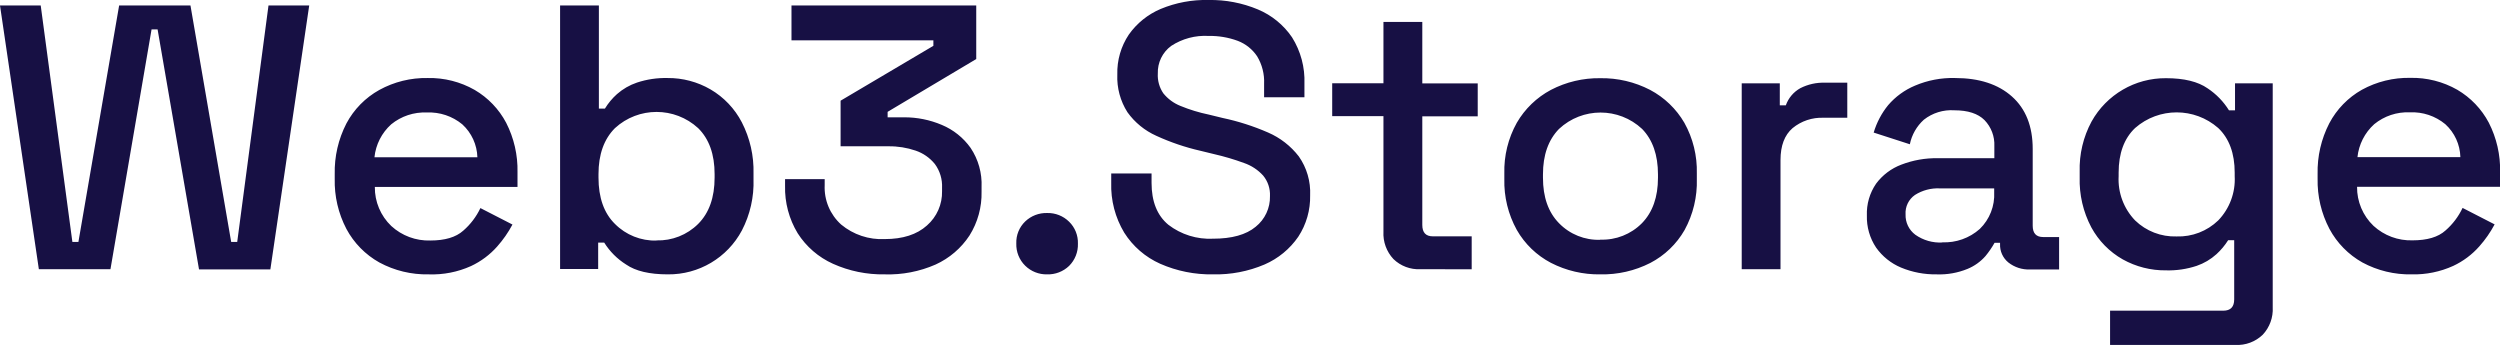
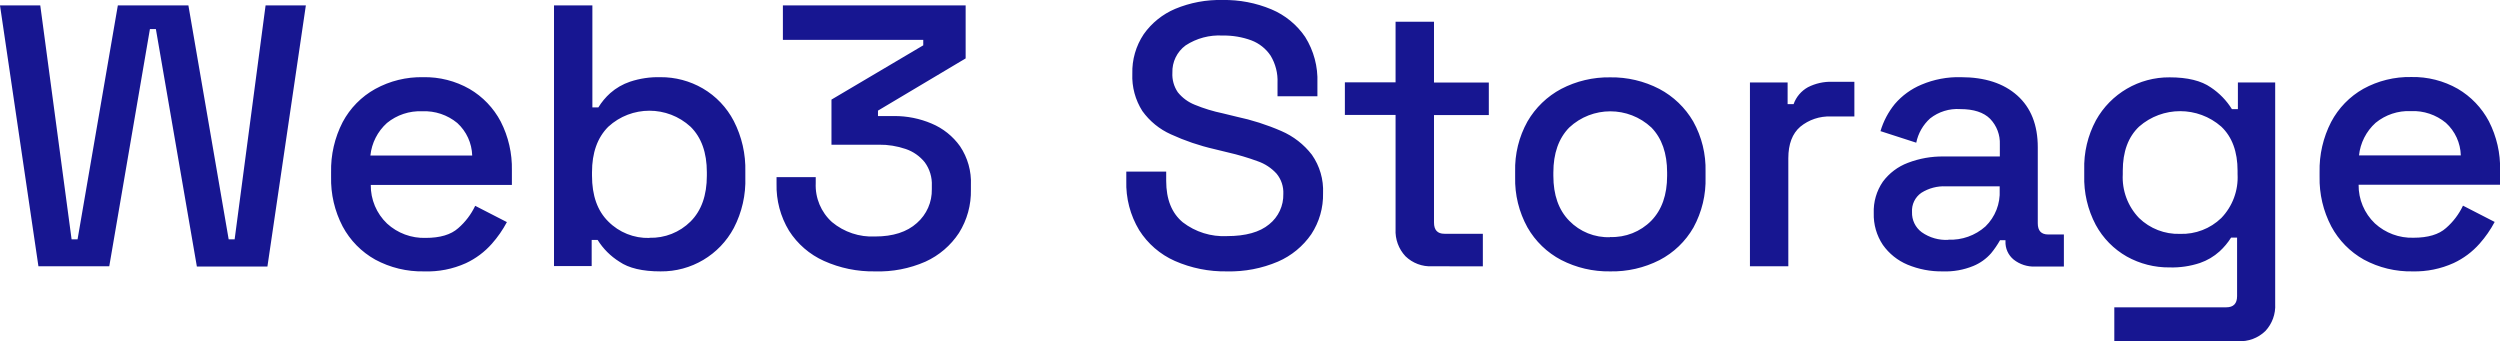
- <svg xmlns="http://www.w3.org/2000/svg" viewBox="0 0 455.6 62.81">
-   <path d="M7.08 49.06L0 1h7.42l5.77 43.09h1.1L21.71 1h13l7.42 43.09h1.1L48.93 1h7.42l-7.08 48.1h-13L28.72 5.36h-1.1l-7.49 43.7zM78.13 50a18.11 18.11 0 01-9-2.17 15.24 15.24 0 01-6-6.11A18.76 18.76 0 0161 32.57v-.82a19.23 19.23 0 012.13-9.25 15.09 15.09 0 016-6.11 17.59 17.59 0 018.83-2.17 16.57 16.57 0 018.55 2.17 15.1 15.1 0 015.74 6 18.86 18.86 0 012.06 9v2.68h-26a9.69 9.69 0 003 7.12 10.06 10.06 0 007.11 2.64c2.66 0 4.66-.59 6-1.79a12.57 12.57 0 003.13-4.12l5.84 3a20.57 20.57 0 01-2.78 4 14.65 14.65 0 01-4.78 3.57 17.26 17.26 0 01-7.7 1.51zm-9.89-21.34H87a8.46 8.46 0 00-2.75-6 9.48 9.48 0 00-6.46-2.16 9.62 9.62 0 00-6.5 2.16 9.36 9.36 0 00-3.05 6zM121.7 50q-5 0-7.59-1.79a12.57 12.57 0 01-4-4h-1.1v4.81h-6.94V1h7.07v18.79h1.1a11.78 11.78 0 012.2-2.64 10.67 10.67 0 013.64-2.1 16.43 16.43 0 015.57-.83 15.33 15.33 0 017.83 2.07 14.89 14.89 0 015.71 6 19.33 19.33 0 012.13 9.35v1A18.91 18.91 0 01135.2 42a15.1 15.1 0 01-13.5 8zm-2.06-6.19a10.33 10.33 0 007.59-3q3-3 3-8.46v-.61q0-5.43-3-8.39a11.21 11.21 0 00-15.16 0q-3 3-3 8.39v.61q0 5.51 3 8.46a10.27 10.27 0 007.57 3.03zM161.21 50a22 22 0 01-9.41-1.93 14.87 14.87 0 01-6.43-5.56 15.93 15.93 0 01-2.3-8.66v-1.21h7.22v1.1a9.1 9.1 0 003 7.18 11.53 11.53 0 007.94 2.65q4.95 0 7.7-2.48a8.05 8.05 0 002.75-6.25v-.62a6.77 6.77 0 00-1.31-4.33 7.68 7.68 0 00-3.5-2.44 14.77 14.77 0 00-4.95-.79h-8.73v-8.31l16.91-10v-1h-25.86V1h33.67v9.76l-16.15 9.62v1h3a17.35 17.35 0 016.87 1.38 12.2 12.2 0 015.25 4.19 11.87 11.87 0 012 7.14v.83a14.41 14.41 0 01-2.2 8 14.66 14.66 0 01-6.18 5.29 21.45 21.45 0 01-9.29 1.79zM190.83 50a5.51 5.51 0 01-4-1.58 5.44 5.44 0 01-1.62-4.06 5.3 5.3 0 011.62-4 5.56 5.56 0 014-1.54 5.5 5.5 0 014 1.58 5.35 5.35 0 011.61 4 5.47 5.47 0 01-1.61 4.06 5.54 5.54 0 01-4 1.54zM221.06 50a22.88 22.88 0 01-9.62-1.93 14.94 14.94 0 01-6.56-5.67 16.66 16.66 0 01-2.37-9.1v-1.69h7.35v1.72q0 5.09 3.06 7.63a12.35 12.35 0 008.14 2.54q5.16 0 7.77-2.17a6.93 6.93 0 002.61-5.6A5.47 5.47 0 00230.2 32a8.39 8.39 0 00-3.5-2.3 44.79 44.79 0 00-5.43-1.61l-2.54-.62a41.16 41.16 0 01-8-2.72 13 13 0 01-5.26-4.29 11.87 11.87 0 01-1.85-6.87 12.48 12.48 0 012.1-7.29 13.58 13.58 0 015.8-4.67A21.35 21.35 0 01220.24 0a22.25 22.25 0 019 1.72 14.12 14.12 0 016.22 5.08 14.86 14.86 0 012.26 8.46v2.47h-7.35v-2.47a8.92 8.92 0 00-1.27-5 7.42 7.42 0 00-3.54-2.82 14.51 14.51 0 00-5.29-.89 11.28 11.28 0 00-6.84 1.82A6 6 0 00211 13.4a5.82 5.82 0 001 3.6 7.62 7.62 0 003.12 2.3 29 29 0 005.16 1.58l2.54.62a43 43 0 018.25 2.64 14.18 14.18 0 015.63 4.37 11.44 11.44 0 012.06 7.08 13.25 13.25 0 01-2.16 7.55 14.41 14.41 0 01-6.15 5.06 22.58 22.58 0 01-9.39 1.8zM258.86 49.06a6.58 6.58 0 01-4.92-1.85 6.79 6.79 0 01-1.82-5V21.17h-9.34v-6h9.34V4h7.08v11.2h10.1v6h-10.1V41q0 2.07 1.92 2.07h7.08v6zM291.64 50a19 19 0 01-9-2.1 15.37 15.37 0 01-6.22-6 18.23 18.23 0 01-2.27-9.28v-1a18 18 0 012.27-9.24 15.73 15.73 0 016.22-6 18.86 18.86 0 019-2.13 19.06 19.06 0 019.07 2.13 15.74 15.74 0 016.25 6 18 18 0 012.27 9.24v1a18.23 18.23 0 01-2.23 9.3 15.39 15.39 0 01-6.25 6 19.17 19.17 0 01-9.11 2.08zm0-6.33a10.12 10.12 0 007.59-3q2.92-3 2.92-8.28v-.61q0-5.3-2.89-8.28a11.09 11.09 0 00-15.15 0q-2.92 3-2.92 8.28v.61q0 5.3 2.92 8.28a10 10 0 007.53 3.03zM317.41 49.06V15.19h6.94v4h1.1a5.78 5.78 0 012.64-3.12 9.21 9.21 0 014.5-1h4.06v6.39h-4.33a8.36 8.36 0 00-5.64 1.89c-1.46 1.26-2.2 3.19-2.2 5.81v19.9zM352.93 50a16.22 16.22 0 01-6.49-1.24 10.57 10.57 0 01-4.54-3.64 10 10 0 01-1.68-5.84 9.61 9.61 0 011.68-5.81 10.23 10.23 0 014.61-3.47 17.66 17.66 0 016.63-1.17h10.31v-2.2a6.41 6.41 0 00-1.79-4.74q-1.79-1.79-5.5-1.79a8.1 8.1 0 00-5.56 1.72 8.22 8.22 0 00-2.55 4.47l-6.59-2.13a14.4 14.4 0 012.64-5 13.11 13.11 0 014.9-3.56 17.42 17.42 0 017.28-1.38q6.6 0 10.38 3.37t3.78 9.55v14c0 1.38.64 2.06 1.92 2.06h2.89v5.91h-5.29a6 6 0 01-3.96-1.28 4.12 4.12 0 01-1.51-3.37v-.21h-1a16.87 16.87 0 01-1.65 2.41 8.81 8.81 0 01-3.27 2.34 13.5 13.5 0 01-5.64 1zm1-5.84a9.68 9.68 0 006.87-2.44 8.7 8.7 0 002.62-6.7v-.69h-9.9a7.79 7.79 0 00-4.54 1.2 4 4 0 00-1.71 3.54 4.43 4.43 0 001.78 3.71 7.8 7.8 0 004.95 1.41zM379 32.3v-1a18.13 18.13 0 012.16-9.14 15.39 15.39 0 0113.57-7.91q4.95 0 7.6 1.86a13.12 13.12 0 013.88 4h1.1v-4.92h6.87V56a6.75 6.75 0 01-1.82 5 6.67 6.67 0 01-5 1.86h-22.82v-6.24h20.62c1.33 0 2-.68 2-2.06V43.77h-1.1a12.4 12.4 0 01-2.13 2.55 10.43 10.43 0 01-3.61 2.13 16.31 16.31 0 01-5.6.82 15.83 15.83 0 01-7.87-2 14.84 14.84 0 01-5.73-5.84A18.36 18.36 0 01379 32.3zm17.66 10.79a10.43 10.43 0 007.59-2.92 10.79 10.79 0 003-8.08v-.62c0-3.52-1-6.24-3-8.14a11.49 11.49 0 00-15.15 0c-2 1.9-3 4.62-3 8.14v.62a10.79 10.79 0 003 8.08 10.37 10.37 0 007.54 2.92zM439.52 50a18.12 18.12 0 01-9-2.17 15.3 15.3 0 01-6-6.11 18.87 18.87 0 01-2.16-9.18v-.82a19.23 19.23 0 012.13-9.25 15.13 15.13 0 015.94-6.11 17.62 17.62 0 018.83-2.17 16.6 16.6 0 018.56 2.17 15.17 15.17 0 015.74 6 18.86 18.86 0 012.06 9v2.68h-26.07a9.69 9.69 0 003 7.12 10.06 10.06 0 007.11 2.64c2.66 0 4.67-.59 6-1.79a12.54 12.54 0 003.12-4.12l5.84 3a20.57 20.57 0 01-2.78 4 14.6 14.6 0 01-4.77 3.57 17.29 17.29 0 01-7.55 1.54zm-9.9-21.37h18.76a8.42 8.42 0 00-2.75-6 9.46 9.46 0 00-6.46-2.16 9.6 9.6 0 00-6.49 2.16 9.42 9.42 0 00-3.06 6.03z" fill="#171044" />
+ <svg xmlns="http://www.w3.org/2000/svg" viewBox="0 0 460.6 62.81">
+   <path d="M7.08 49.06L0 1h7.42l5.77 43.09h1.1L21.71 1h13l7.42 43.09h1.1L48.93 1h7.42l-7.08 48.1h-13L28.72 5.36h-1.1l-7.49 43.7zM78.13 50a18.11 18.11 0 01-9-2.17 15.24 15.24 0 01-6-6.11A18.76 18.76 0 0161 32.57v-.82a19.23 19.23 0 012.13-9.25 15.09 15.09 0 016-6.11 17.59 17.59 0 018.83-2.17 16.57 16.57 0 018.55 2.17 15.1 15.1 0 015.74 6 18.86 18.86 0 012.06 9v2.68h-26a9.69 9.69 0 003 7.12 10.06 10.06 0 007.11 2.64c2.66 0 4.66-.59 6-1.79a12.57 12.57 0 003.13-4.12l5.84 3a20.57 20.57 0 01-2.78 4 14.65 14.65 0 01-4.78 3.57 17.26 17.26 0 01-7.7 1.51zm-9.89-21.34H87a8.46 8.46 0 00-2.75-6 9.48 9.48 0 00-6.46-2.16 9.62 9.62 0 00-6.5 2.16 9.36 9.36 0 00-3.05 6zM121.7 50q-5 0-7.59-1.79a12.57 12.57 0 01-4-4h-1.1v4.81h-6.94V1h7.07v18.79h1.1a11.78 11.78 0 012.2-2.64 10.67 10.67 0 013.64-2.1 16.43 16.43 0 015.57-.83 15.33 15.33 0 017.83 2.07 14.89 14.89 0 015.71 6 19.33 19.33 0 012.13 9.35v1A18.91 18.91 0 01135.2 42a15.1 15.1 0 01-13.5 8zm-2.06-6.19a10.33 10.33 0 007.59-3q3-3 3-8.46v-.61q0-5.43-3-8.39a11.21 11.21 0 00-15.16 0q-3 3-3 8.39v.61q0 5.51 3 8.46a10.27 10.27 0 007.57 3.03zM161.21 50a22 22 0 01-9.41-1.93 14.87 14.87 0 01-6.43-5.56 15.93 15.93 0 01-2.3-8.66v-1.21h7.22v1.1a9.1 9.1 0 003 7.18 11.53 11.53 0 007.94 2.65q4.95 0 7.7-2.48a8.05 8.05 0 002.75-6.25v-.62a6.77 6.77 0 00-1.31-4.33 7.68 7.68 0 00-3.5-2.44 14.77 14.77 0 00-4.95-.79h-8.73v-8.31l16.91-10v-1h-25.86V1h33.67v9.76l-16.15 9.62v1h3a17.35 17.35 0 016.87 1.38 12.2 12.2 0 015.25 4.19 11.87 11.87 0 012 7.14v.83a14.41 14.41 0 01-2.2 8 14.66 14.66 0 01-6.18 5.29 21.45 21.45 0 01-9.29 1.79zM226.06 50a22.88 22.88 0 01-9.62-1.93 14.94 14.94 0 01-6.56-5.67 16.66 16.66 0 01-2.37-9.1v-1.69h7.35v1.72q0 5.09 3.06 7.63a12.35 12.35 0 008.14 2.54q5.16 0 7.77-2.17a6.93 6.93 0 002.61-5.6A5.47 5.47 0 00235.2 32a8.39 8.39 0 00-3.5-2.3 44.79 44.79 0 00-5.43-1.61l-2.54-.62a41.16 41.16 0 01-8-2.72 13 13 0 01-5.26-4.29 11.87 11.87 0 01-1.85-6.87 12.48 12.48 0 012.1-7.29 13.58 13.58 0 015.8-4.67A21.35 21.35 0 01225.24 0a22.25 22.25 0 019 1.72 14.12 14.12 0 016.22 5.08 14.86 14.86 0 012.26 8.46v2.47h-7.35v-2.47a8.92 8.92 0 00-1.27-5 7.42 7.42 0 00-3.54-2.82 14.51 14.51 0 00-5.29-.89 11.28 11.28 0 00-6.84 1.82A6 6 0 00216 13.4a5.82 5.82 0 001 3.6 7.62 7.62 0 003.12 2.3 29 29 0 005.16 1.58l2.54.62a43 43 0 018.25 2.64 14.18 14.18 0 015.63 4.37 11.44 11.44 0 012.06 7.08 13.25 13.25 0 01-2.16 7.55 14.41 14.41 0 01-6.15 5.06 22.58 22.58 0 01-9.39 1.8zM263.86 49.06a6.58 6.58 0 01-4.92-1.85 6.79 6.79 0 01-1.82-5V21.17h-9.34v-6h9.34V4h7.08v11.2h10.1v6h-10.1V41q0 2.07 1.92 2.07h7.08v6zM296.64 50a19 19 0 01-9-2.1 15.37 15.37 0 01-6.22-6 18.23 18.23 0 01-2.27-9.28v-1a18 18 0 012.27-9.24 15.73 15.73 0 016.22-6 18.86 18.86 0 019-2.13 19.06 19.06 0 019.07 2.13 15.74 15.74 0 016.25 6 18 18 0 012.27 9.24v1a18.23 18.23 0 01-2.23 9.3 15.39 15.39 0 01-6.25 6 19.17 19.17 0 01-9.11 2.08zm0-6.33a10.12 10.12 0 007.59-3q2.92-3 2.92-8.28v-.61q0-5.3-2.89-8.28a11.09 11.09 0 00-15.15 0q-2.92 3-2.92 8.28v.61q0 5.3 2.92 8.28a10 10 0 007.53 3.03zM322.41 49.06V15.19h6.94v4h1.1a5.78 5.78 0 012.64-3.12 9.21 9.21 0 014.5-1h4.06v6.39h-4.33a8.36 8.36 0 00-5.64 1.89c-1.46 1.26-2.2 3.19-2.2 5.81v19.9zM357.93 50a16.22 16.22 0 01-6.49-1.24 10.57 10.57 0 01-4.54-3.64 10 10 0 01-1.68-5.84 9.61 9.61 0 011.68-5.81 10.23 10.23 0 014.61-3.47 17.66 17.66 0 016.63-1.17h10.31v-2.2a6.41 6.41 0 00-1.79-4.74q-1.79-1.79-5.5-1.79a8.1 8.1 0 00-5.56 1.72 8.22 8.22 0 00-2.55 4.47l-6.59-2.13a14.4 14.4 0 012.64-5 13.11 13.11 0 014.9-3.56 17.42 17.42 0 017.28-1.38q6.6 0 10.38 3.37t3.78 9.55v14c0 1.38.64 2.06 1.92 2.06h2.89v5.91h-5.29a6 6 0 01-3.96-1.28 4.12 4.12 0 01-1.51-3.37v-.21h-1a16.87 16.87 0 01-1.65 2.41 8.81 8.81 0 01-3.27 2.34 13.5 13.5 0 01-5.64 1zm1-5.84a9.68 9.68 0 006.87-2.44 8.7 8.7 0 002.62-6.7v-.69h-9.9a7.79 7.79 0 00-4.54 1.2 4 4 0 00-1.71 3.54 4.43 4.43 0 001.78 3.71 7.8 7.8 0 004.95 1.41zM384 32.3v-1a18.13 18.13 0 012.16-9.14 15.39 15.39 0 0113.57-7.91q4.95 0 7.6 1.86a13.12 13.12 0 013.88 4h1.1v-4.92h6.87V56a6.75 6.75 0 01-1.82 5 6.67 6.67 0 01-5 1.86h-22.82v-6.24h20.62c1.33 0 2-.68 2-2.06V43.77h-1.1a12.4 12.4 0 01-2.13 2.55 10.43 10.43 0 01-3.61 2.13 16.31 16.31 0 01-5.6.82 15.83 15.83 0 01-7.87-2 14.84 14.84 0 01-5.73-5.84A18.36 18.36 0 01384 32.3zm17.66 10.79a10.43 10.43 0 007.59-2.92 10.79 10.79 0 003-8.08v-.62c0-3.52-1-6.24-3-8.14a11.49 11.49 0 00-15.15 0c-2 1.9-3 4.62-3 8.14v.62a10.79 10.79 0 003 8.08 10.37 10.37 0 007.54 2.92zM444.52 50a18.12 18.12 0 01-9-2.17 15.3 15.3 0 01-6-6.11 18.87 18.87 0 01-2.16-9.18v-.82a19.23 19.23 0 012.13-9.25 15.13 15.13 0 015.94-6.11 17.62 17.62 0 018.83-2.17 16.6 16.6 0 018.56 2.17 15.17 15.17 0 015.74 6 18.86 18.86 0 012.06 9v2.68h-26.07a9.69 9.69 0 003 7.12 10.06 10.06 0 007.11 2.64c2.66 0 4.67-.59 6-1.79a12.54 12.54 0 003.12-4.12l5.84 3a20.57 20.57 0 01-2.78 4 14.6 14.6 0 01-4.77 3.57 17.29 17.29 0 01-7.55 1.54zm-9.9-21.37h18.76a8.42 8.42 0 00-2.75-6 9.46 9.46 0 00-6.46-2.16 9.6 9.6 0 00-6.49 2.16 9.42 9.42 0 00-3.06 6.03z" fill="#171691" />
</svg>
